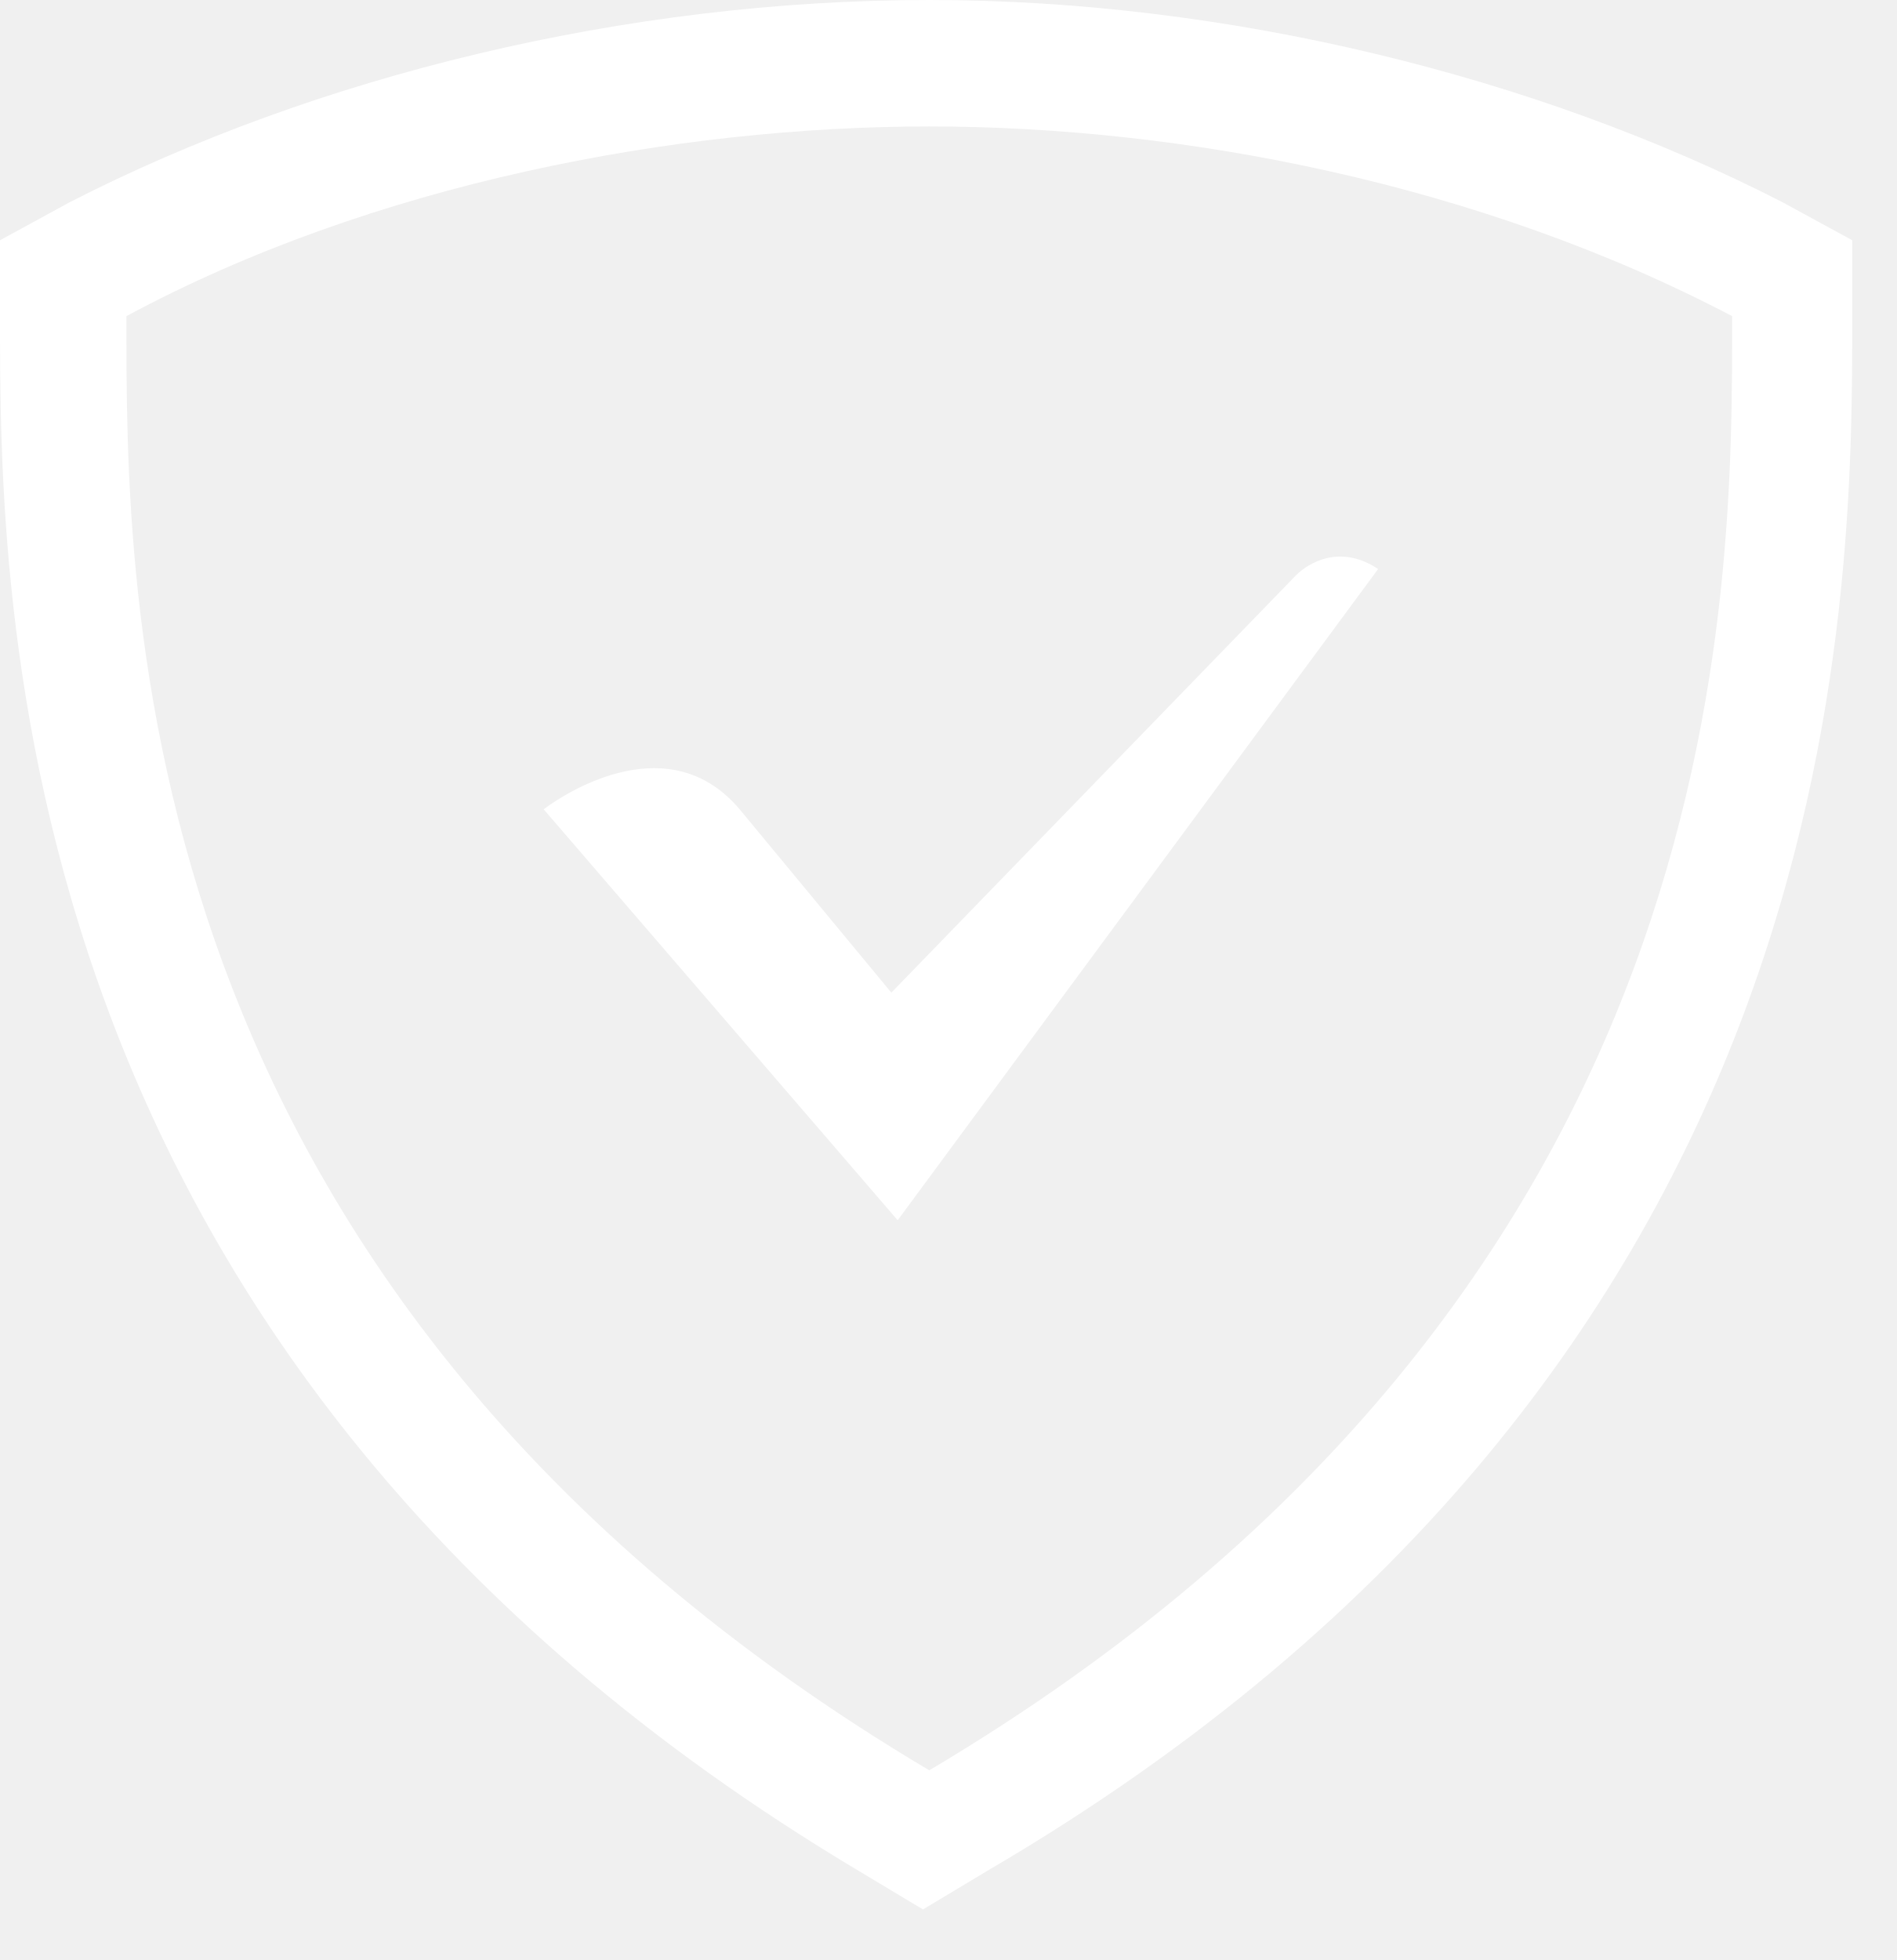
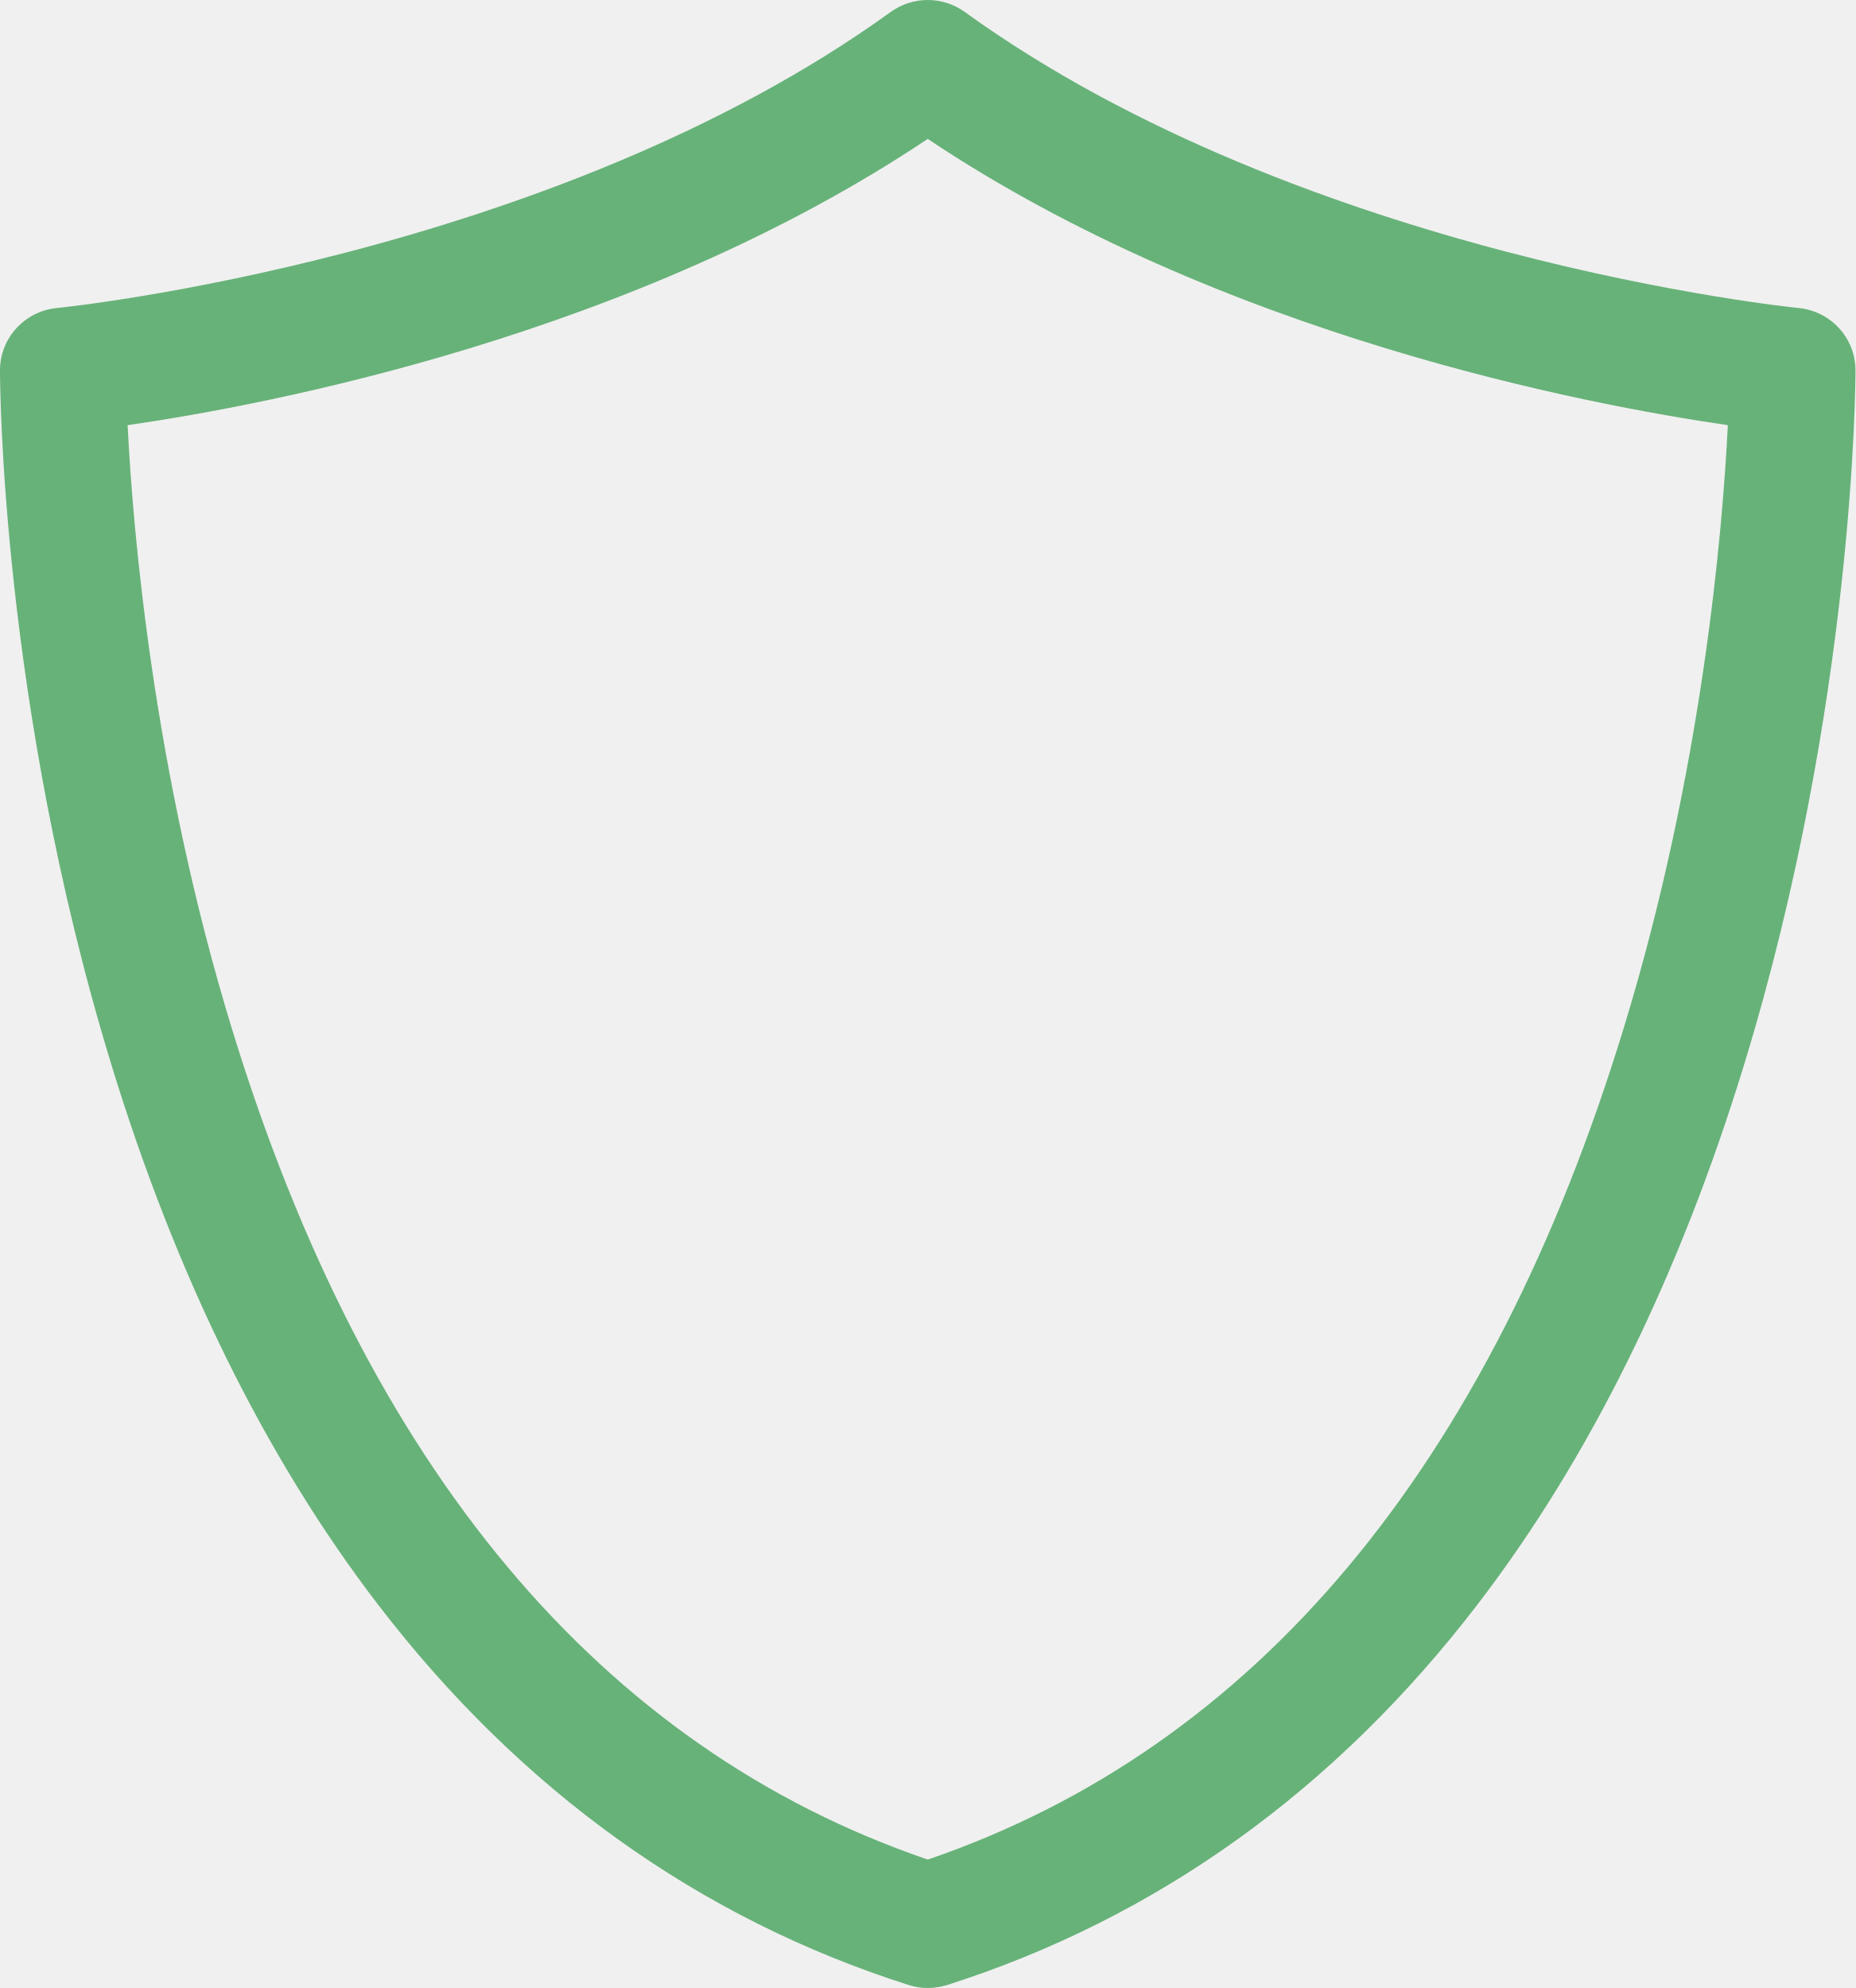
- <svg xmlns="http://www.w3.org/2000/svg" width="30px" height="31px" viewBox="0 0 30 31" version="1.1">
+ <svg xmlns="http://www.w3.org/2000/svg" width="14px" height="15px" viewBox="0 0 14 15" version="1.1">
  <defs />
-   <g id="Page-1" stroke="none" stroke-width="1" fill="none" fill-rule="evenodd">
-     <g id="ico-logo" fill="#FFFFFF" fill-rule="nonzero">
-       <path d="M14.7,2 C18.7,2 23.4,2.9 27.4,5 C27.4,9.4 27.5,20.4 14.7,28 C1.9,20.4 2,9.4 2,5 C5.9,2.9 10.7,2 14.7,2 Z M14.7,0 C9.9,0 5,1.2 1.1,3.2 L0,3.8 L0,5 C0,9.5 0,21.5 13.6,29.6 L14.6,30.2 L15.6,29.6 C29.3,21.6 29.3,9.6 29.3,5 L29.3,3.8 L28.2,3.2 C24.3,1.2 19.4,0 14.7,0 Z" id="Shape" />
-       <path d="M14.2,19.3 L21.8,9 C21.2,8.6 20.7,8.9 20.5,9.1 L14.1,15.7 L11.7,12.8 C10.6,11.5 9,12.5 8.6,12.8 L14.2,19.3" id="Shape" />
+   <g id="Правка-основного-окна" stroke="none" stroke-width="1" fill="none" fill-rule="evenodd">
+     <g id="Artboard-Copy-12" transform="translate(-21, -546)">
+       <g id="Group-18" transform="translate(16, 444)">
+         <g id="Group-15" transform="translate(0, 92)">
+           <g id="Group-14" transform="translate(0, 5)">
+             <rect id="Rectangle-8" x="0" y="0" width="24" height="24" />
+             <path d="M12,20 C11.951,20 11.902,19.992 11.855,19.977 C10.272,19.473 8.925,18.507 7.85,17.104 C7.004,16 6.326,14.625 5.836,13.019 C5.009,10.309 5,7.896 5,7.794 C5,7.551 5.186,7.348 5.429,7.324 C5.466,7.321 9.152,6.945 11.721,5.09 C11.887,4.97 12.113,4.97 12.279,5.09 C14.847,6.945 18.534,7.321 18.571,7.324 C18.814,7.348 19,7.551 19,7.794 C19,7.896 18.991,10.309 18.164,13.019 C17.674,14.625 16.996,16 16.15,17.104 C15.075,18.507 13.728,19.473 12.145,19.978 C12.098,19.992 12.049,20 12,20 L12,20 Z M5.963,8.208 C6.002,9 6.156,10.824 6.751,12.766 C7.767,16.081 9.533,18.187 12,19.031 C14.473,18.185 16.241,16.071 17.255,12.745 C17.847,10.807 17.998,8.996 18.037,8.208 C16.974,8.054 14.219,7.532 12,6.048 C9.781,7.532 7.027,8.054 5.963,8.208 L5.963,8.208 Z" id="Shape" fill="#67B279" />
+           </g>
+         </g>
+       </g>
    </g>
  </g>
</svg>
